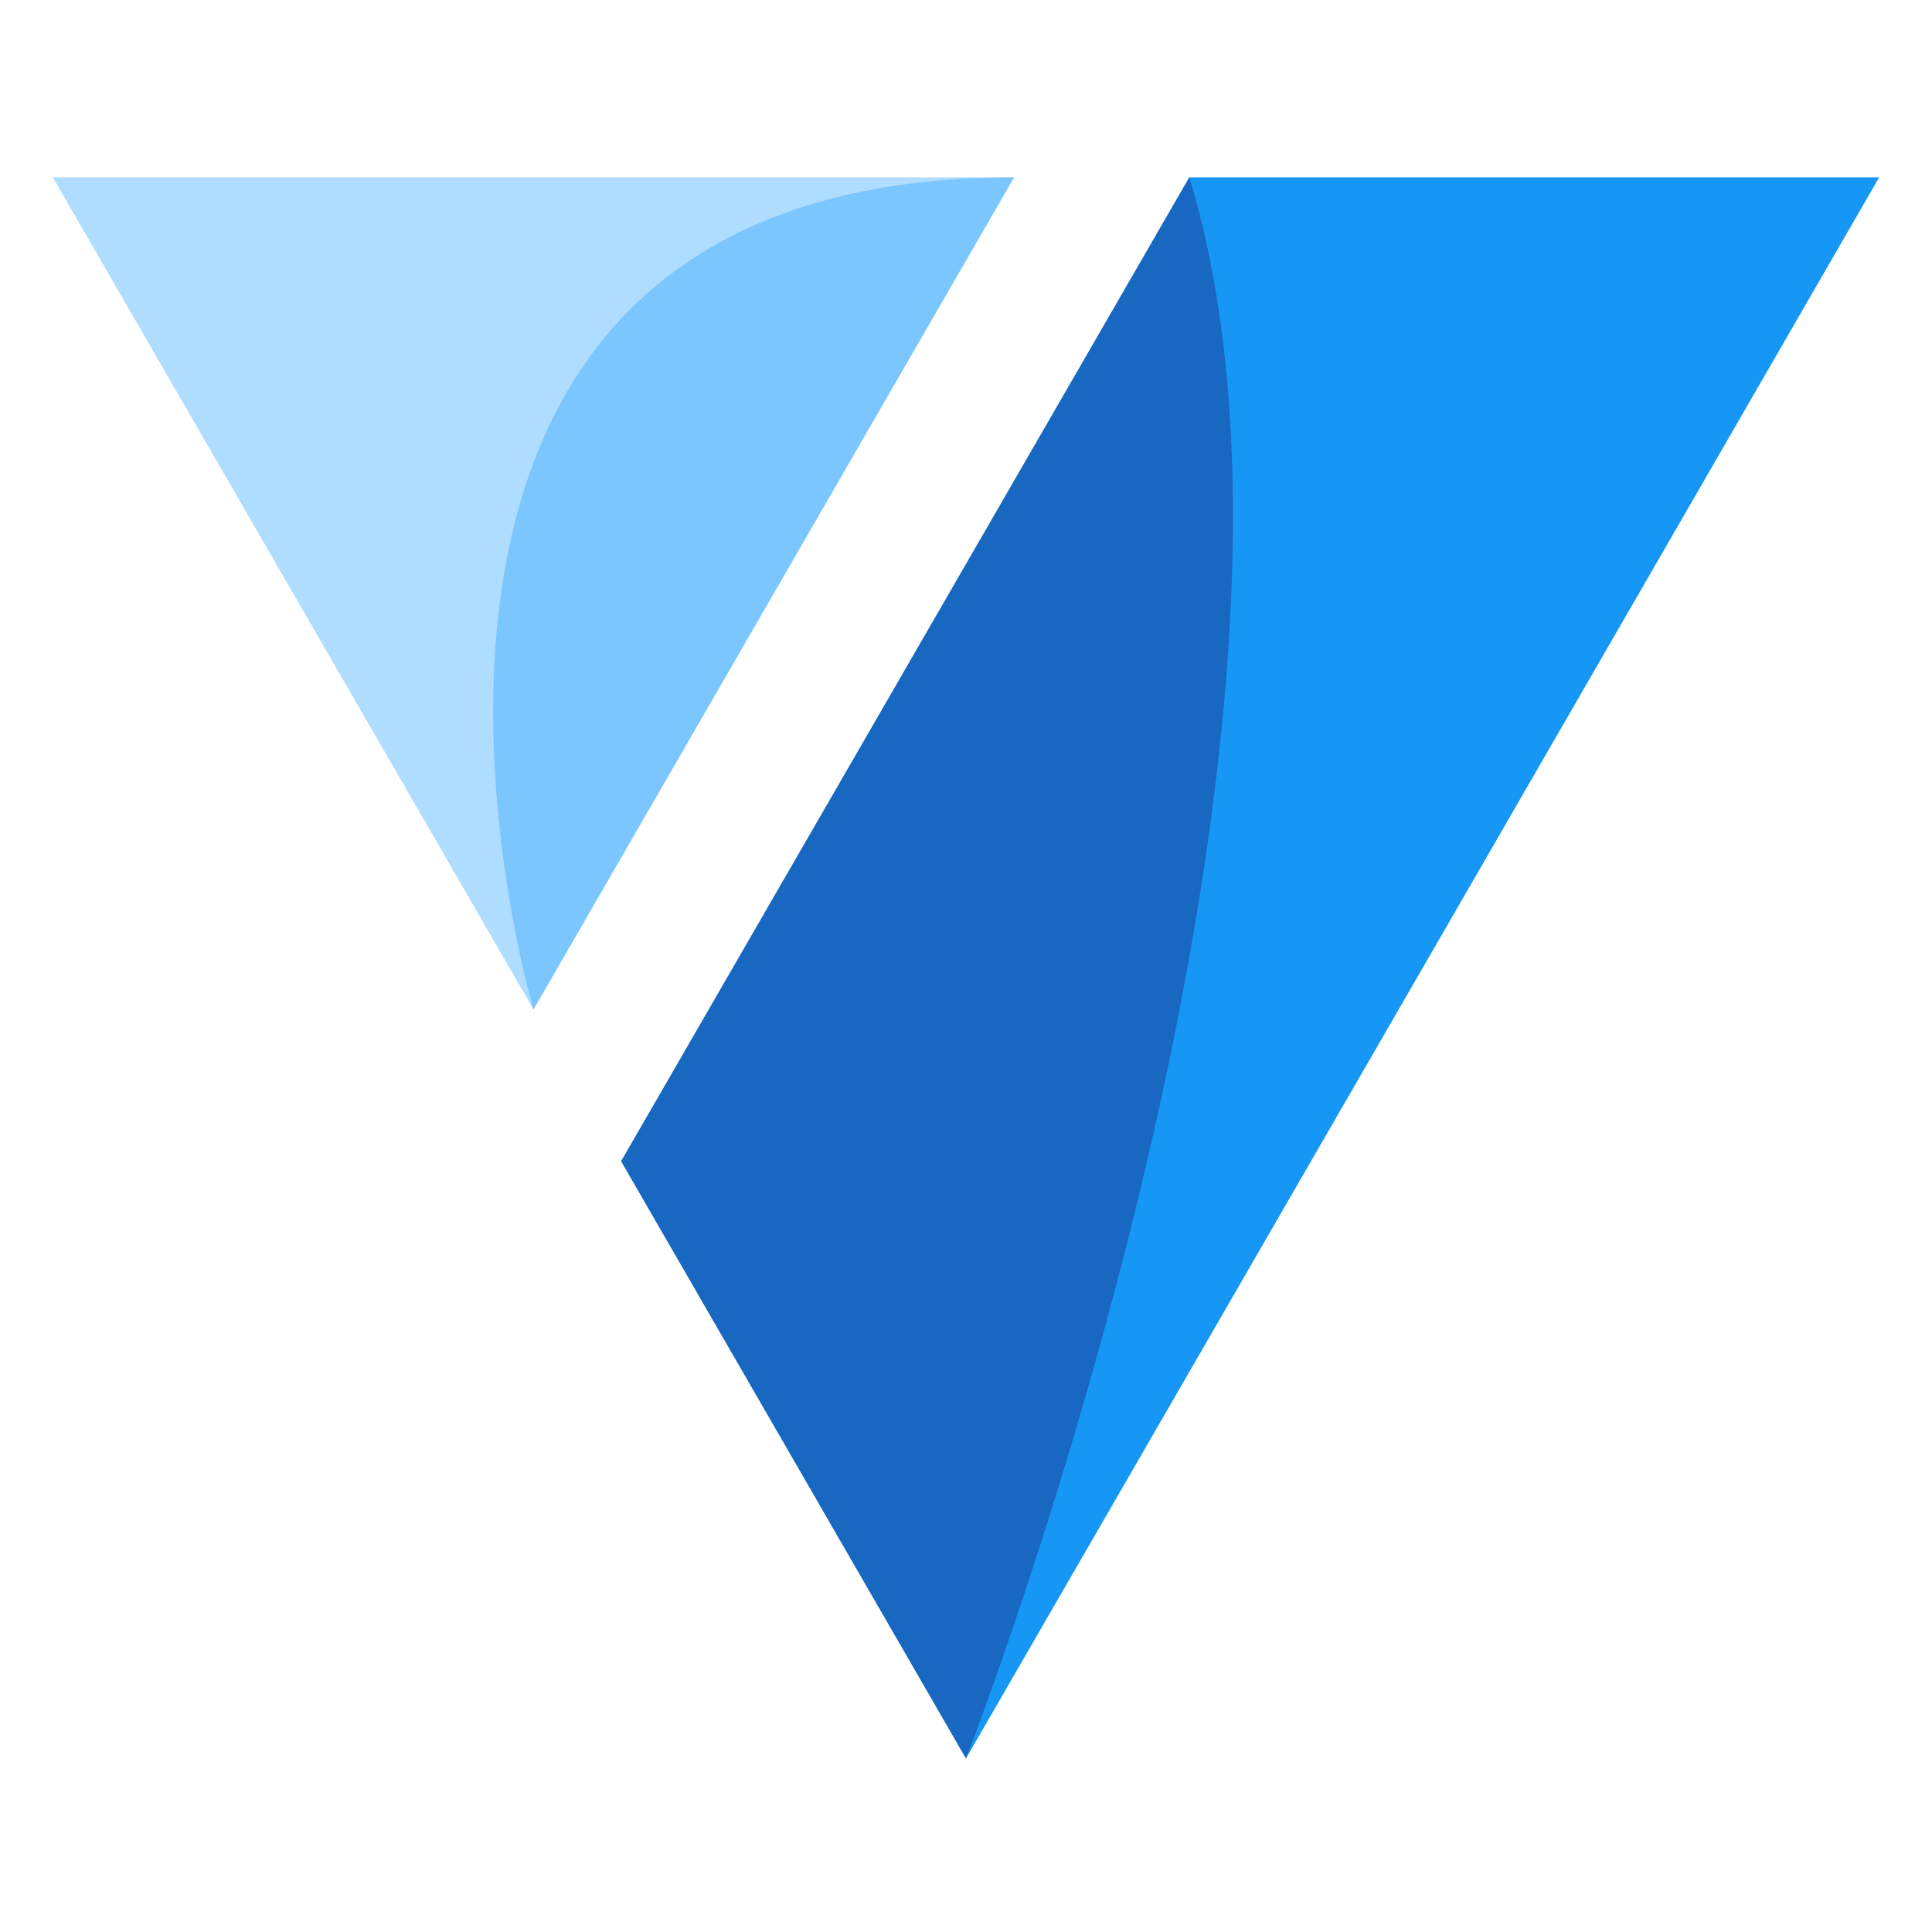
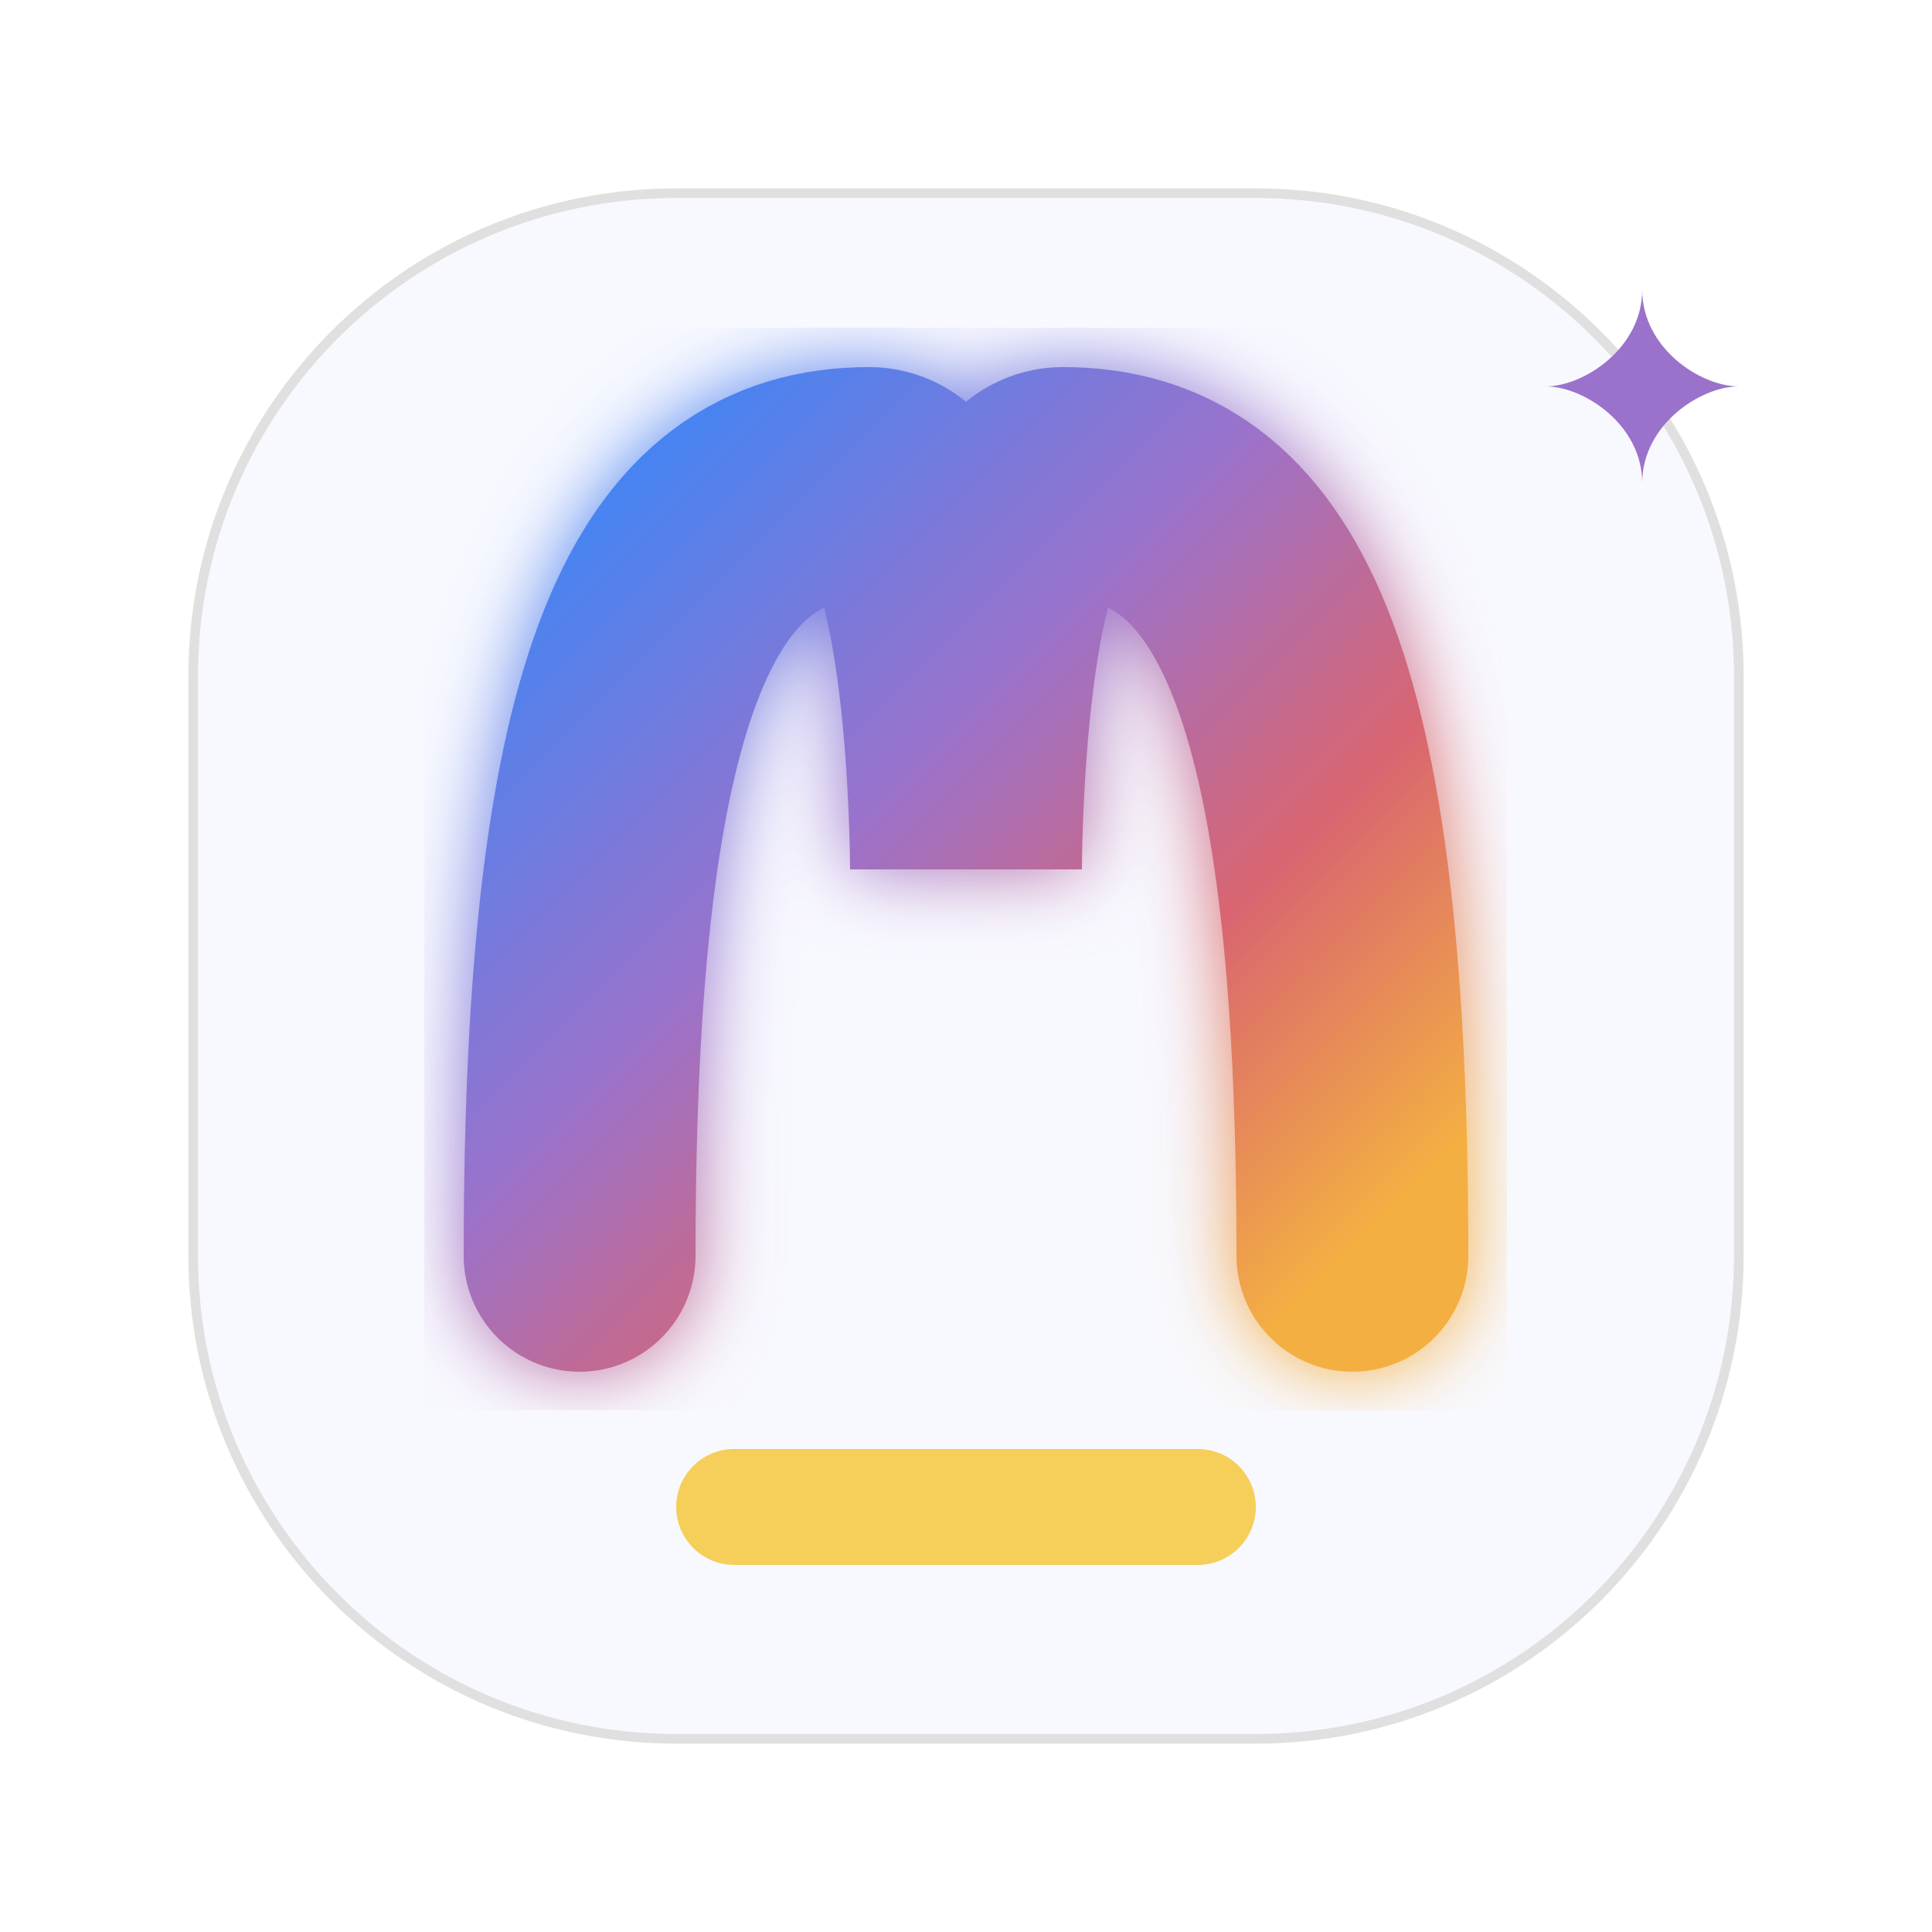
- <svg xmlns="http://www.w3.org/2000/svg" width="512" height="512" viewBox="0 0 512 512" fill="none">
-   <path d="M261.126 140.65L164.624 307.732L256.001 466L377.028 256.5L498.001 47H315.192L261.126 140.65Z" fill="#1697F6" />
-   <path d="M135.027 256.5L141.365 267.518L231.64 111.178L268.731 47H256H14L135.027 256.5Z" fill="#AEDDFF" />
-   <path d="M315.191 47C360.935 197.446 256 466 256 466L164.624 307.732L315.191 47Z" fill="#1867C0" />
-   <path d="M268.731 47C76.003 47 141.366 267.518 141.366 267.518L268.731 47Z" fill="#7BC6FF" />
+ <svg xmlns="http://www.w3.org/2000/svg" width="300" height="300" viewBox="0 0 100 100">
+   <defs>
+     <linearGradient id="gemini-grad" x1="0%" y1="0%" x2="100%" y2="100%">
+       <stop offset="0%" stop-color="#4285F4" />
+       <stop offset="40%" stop-color="#9b72cb" />
+       <stop offset="70%" stop-color="#d96570" />
+       <stop offset="100%" stop-color="#f4af42" />
+     </linearGradient>
+     <filter id="glow" x="-20%" y="-20%" width="140%" height="140%">
+       <feGaussianBlur stdDeviation="2" result="blur" />
+       <feComposite in="SourceGraphic" in2="blur" operator="over" />
+     </filter>
+   </defs>
+   <style>
+     @keyframes breathe {
+       0%, 100% { transform: scale(1); opacity: 0.9; }
+       50% { transform: scale(1.05); opacity: 1; }
+     }
+     @keyframes shift {
+       0% { stop-color: #4285F4; }
+       50% { stop-color: #d96570; }
+       100% { stop-color: #4285F4; }
+     }
+     .m-body {
+       animation: breathe 4s ease-in-out infinite;
+       transform-origin: center;
+     }
+     .flare {
+       animation: breathe 2s ease-in-out infinite alternate;
+     }
+   </style>
+   <rect x="10" y="10" width="80" height="80" rx="25" fill="#f8f9ff" stroke="#e0e0e0" stroke-width="0.5" />
+   <path class="m-body" d="M30 65             C30 35, 35 25, 45 25             C50 25, 50 45, 50 45             C50 45, 50 25, 55 25             C65 25, 70 35, 70 65" fill="none" stroke="url(#gemini-grad)" stroke-width="12" stroke-linecap="round" filter="url(#glow)" />
+   <path class="flare" d="M85 15 C85 18 82 20 80 20 C82 20 85 22 85 25 C85 22 88 20 90 20 C88 20 85 18 85 15Z" fill="#9b72cb" />
+   <rect x="35" y="75" width="30" height="6" rx="3" fill="#F4C430" opacity="0.8" />
</svg>
